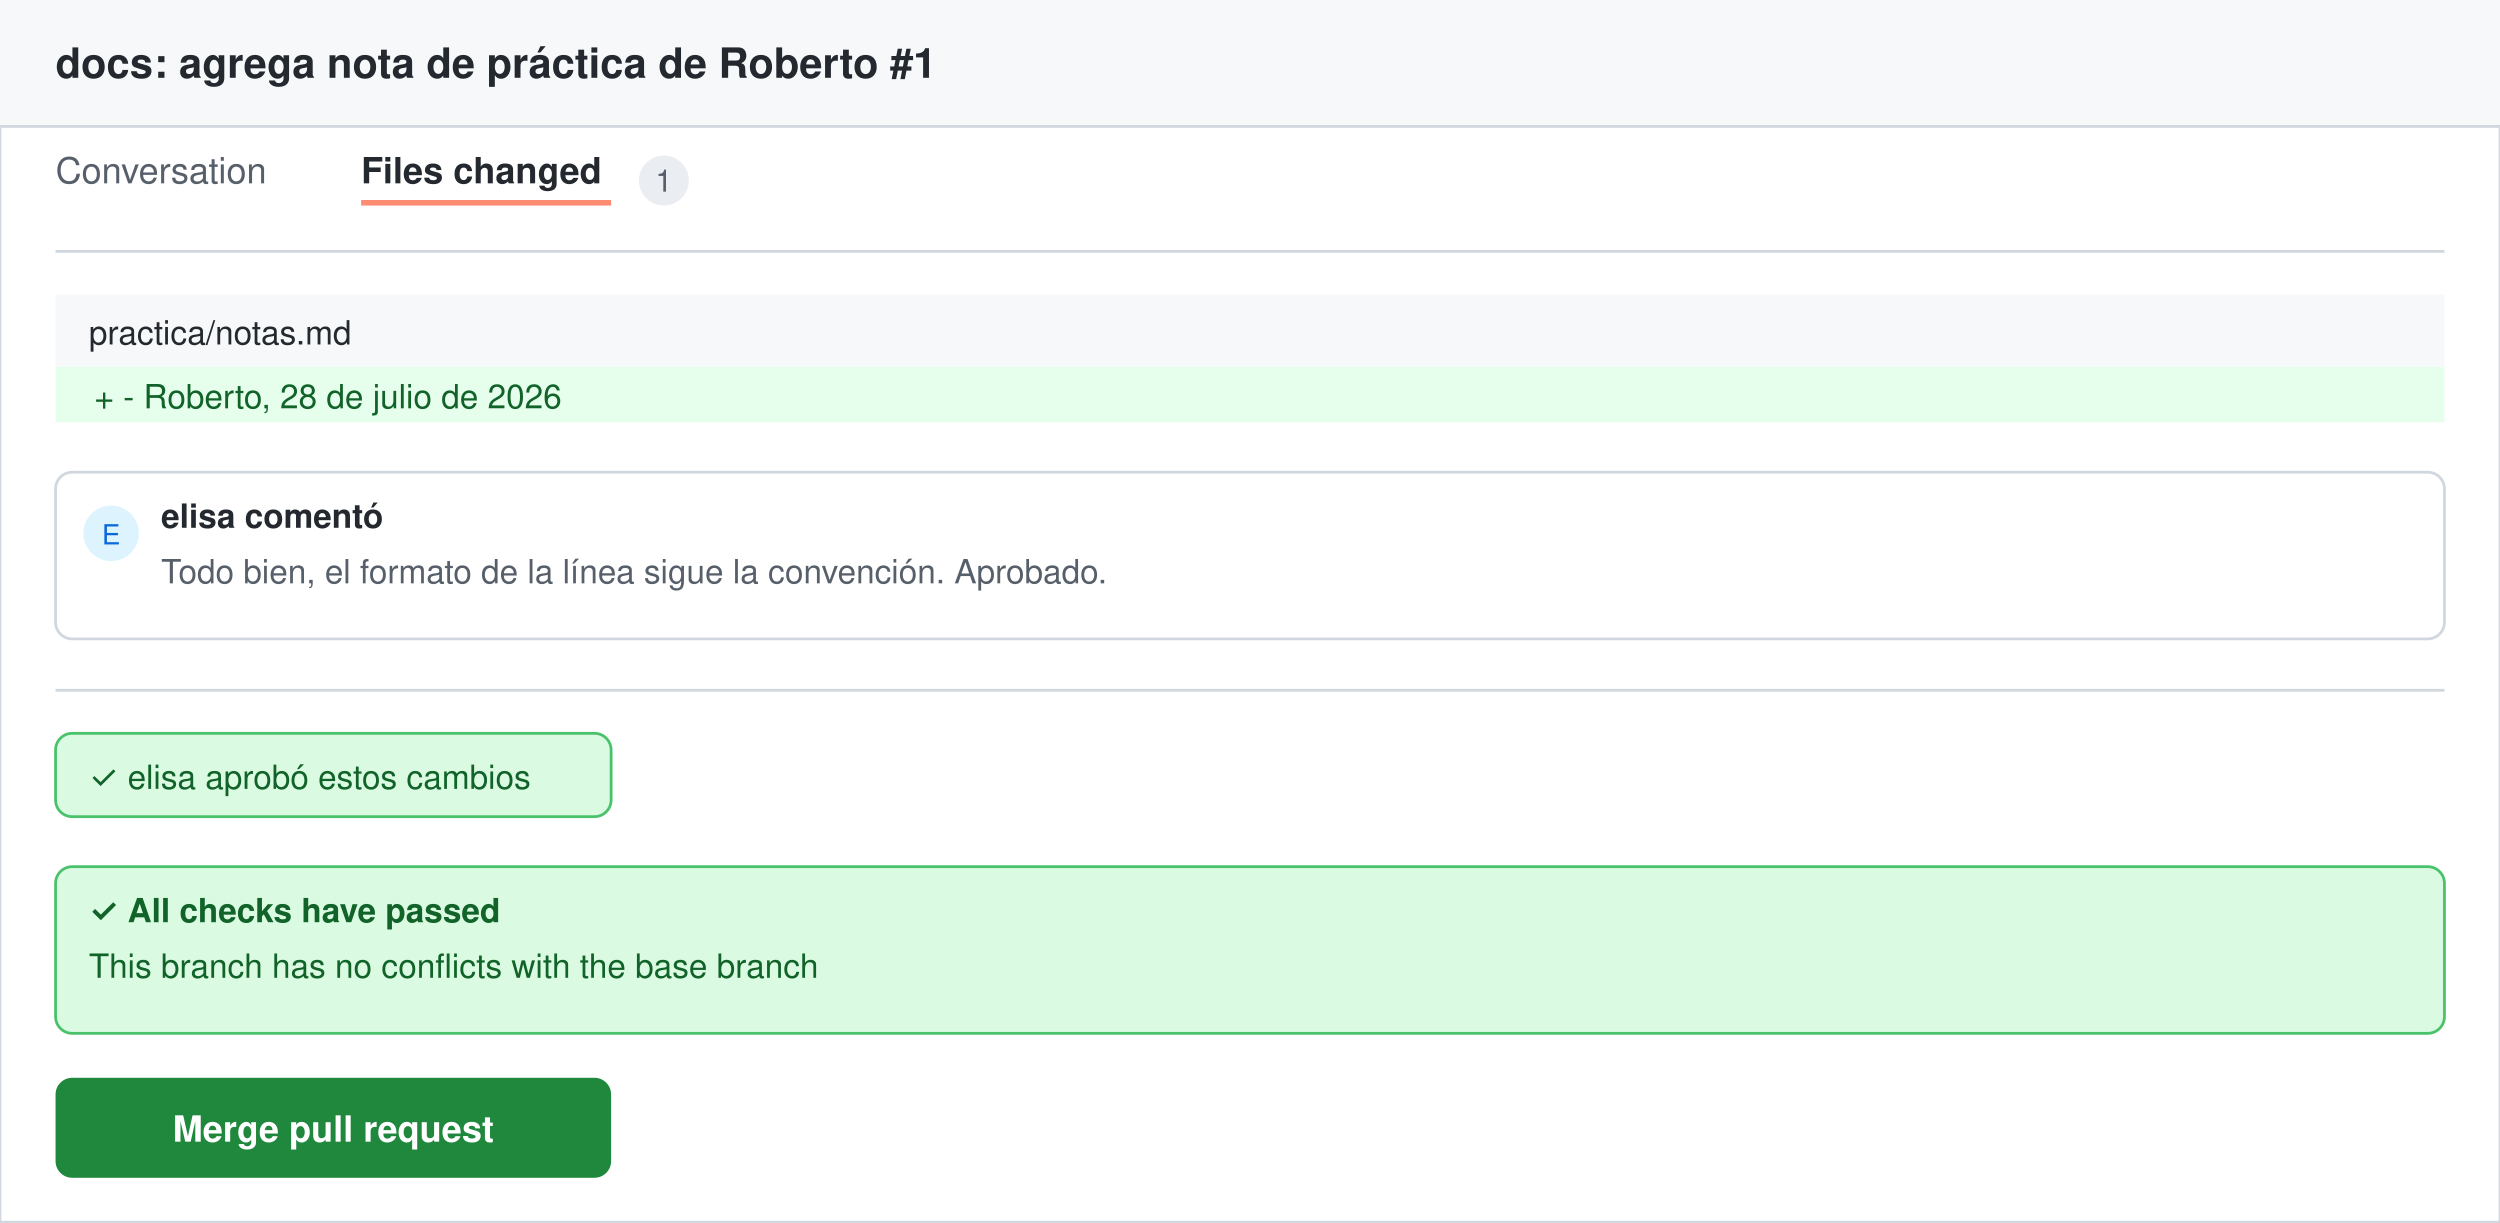
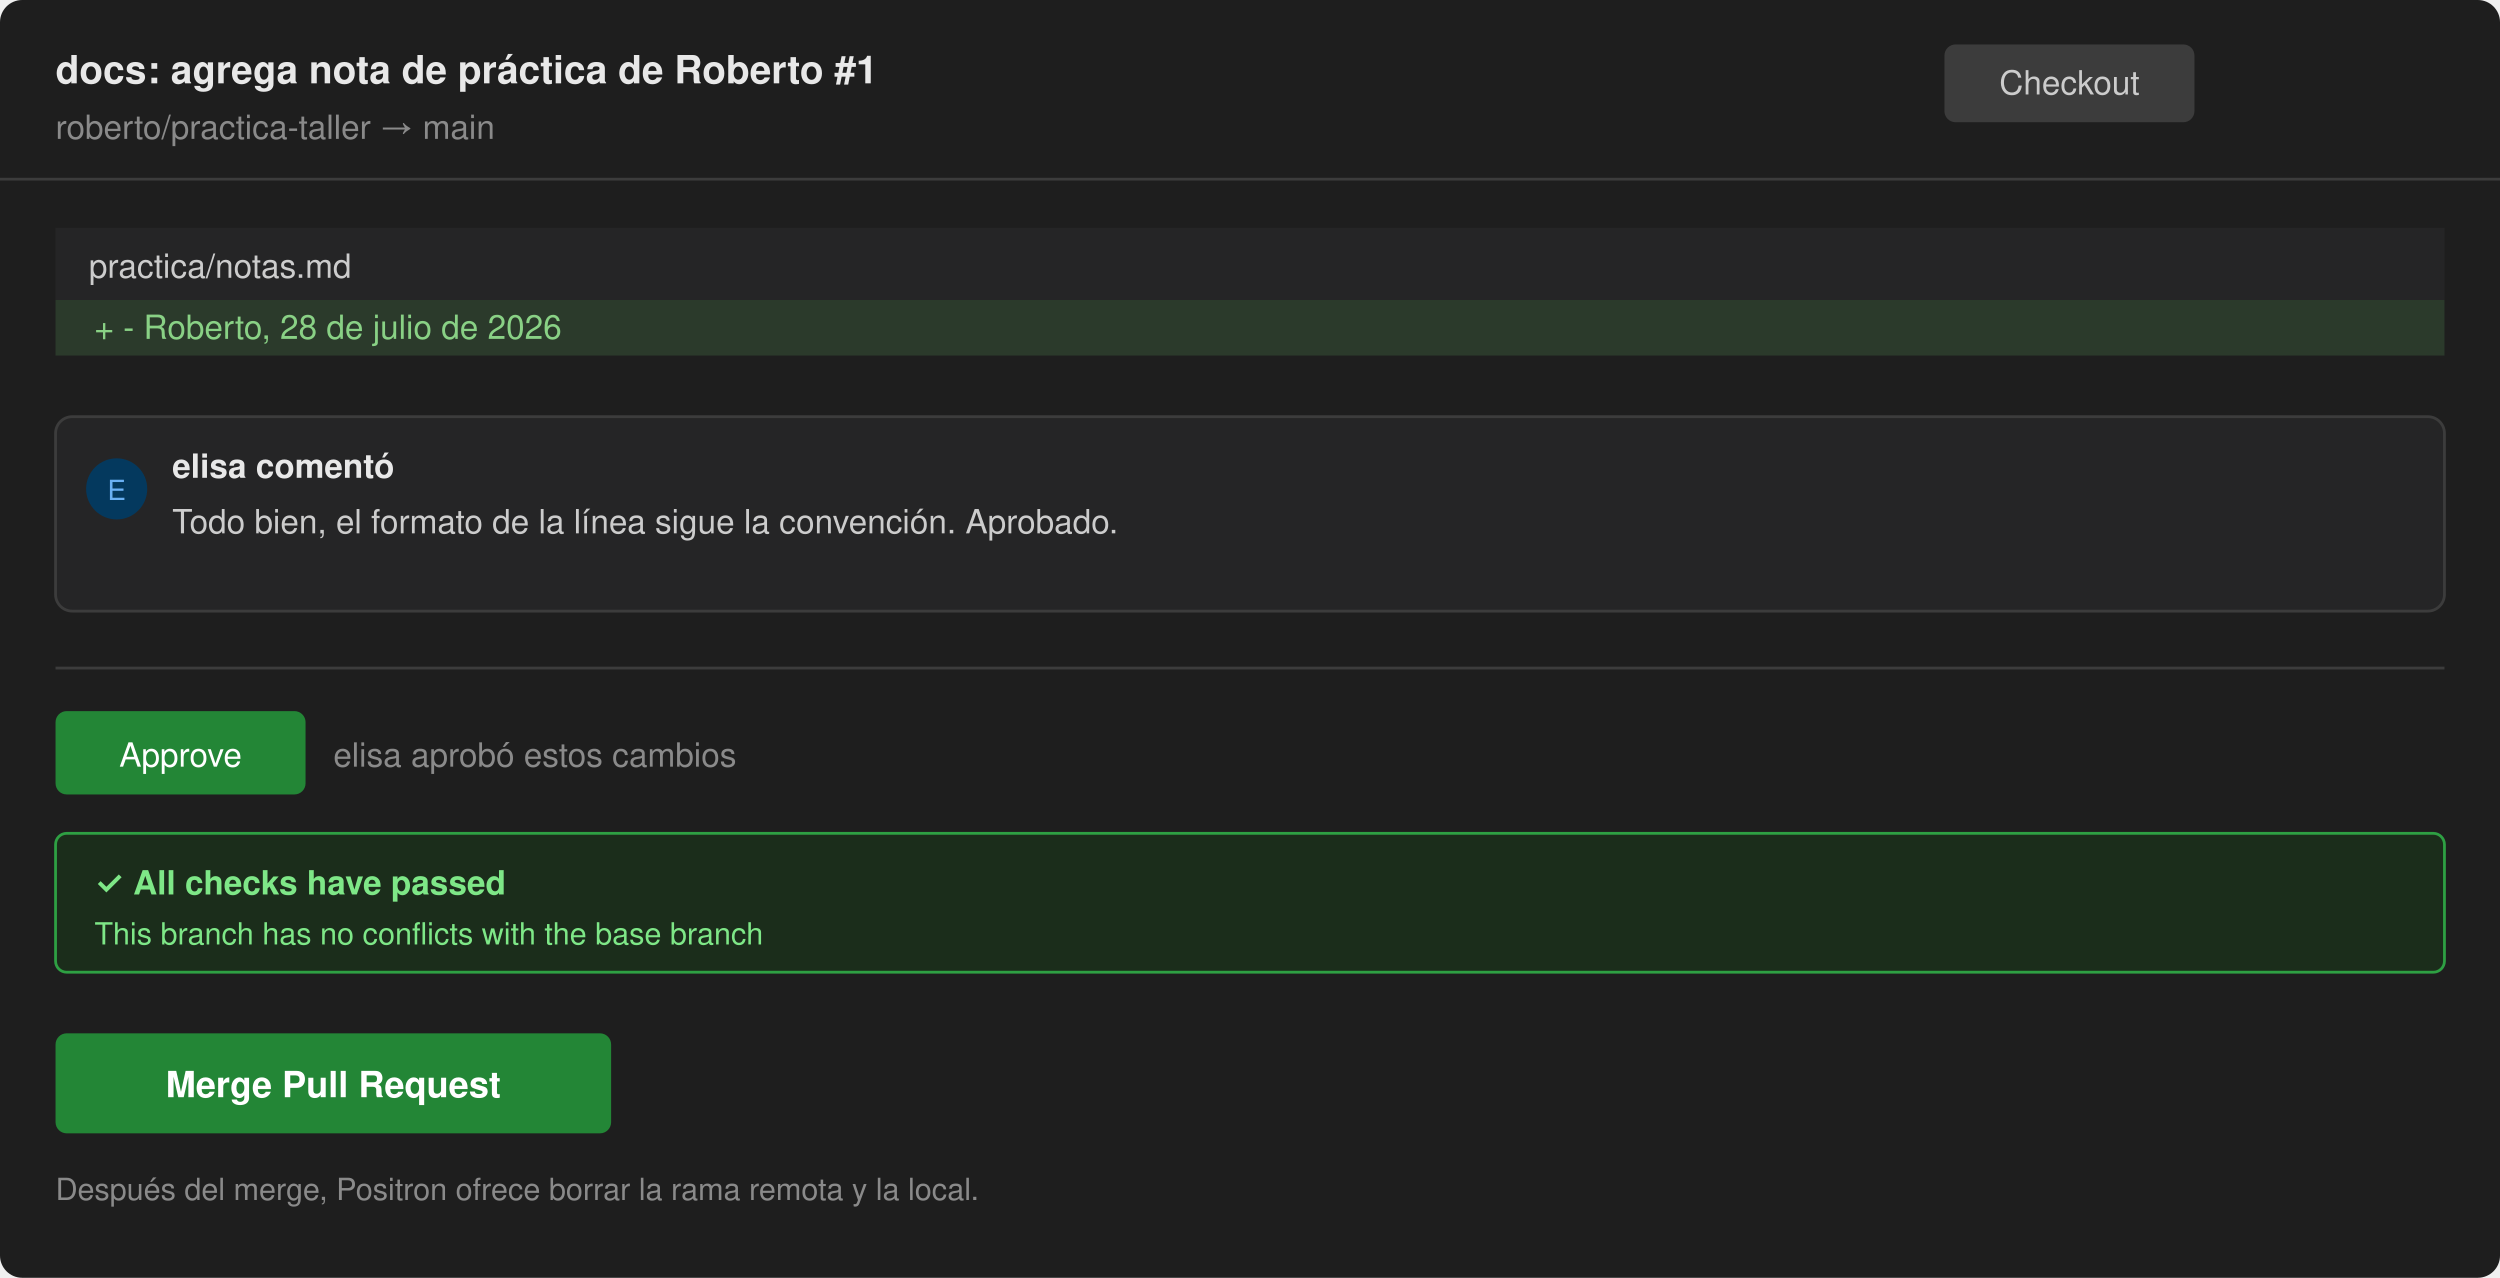
- <svg xmlns="http://www.w3.org/2000/svg" viewBox="0 0 900 440" font-family="-apple-system, 'Segoe UI', Helvetica, Arial, sans-serif" role="img">
-   <rect x="0" y="0" width="900" height="440" fill="#ffffff" stroke="#d0d7de" />
-   <rect x="0" y="0" width="900" height="46" fill="#f6f8fa" />
-   <rect x="0" y="45" width="900" height="1" fill="#d0d7de" />
-   <text x="20" y="28" fill="#24292f" font-size="15" font-weight="600">docs: agrega nota de práctica de Roberto #1</text>
-   <g font-size="13">
-     <text x="20" y="66" fill="#57606a">Conversation</text>
-     <text x="130" y="66" fill="#24292f" font-weight="600">Files changed</text>
-     <rect x="130" y="72" width="90" height="2" fill="#fd8c73" />
-     <rect x="230" y="56" width="18" height="18" rx="9" fill="#eaeef2" />
-     <text x="239" y="69" fill="#57606a" font-size="11" text-anchor="middle">1</text>
-   </g>
-   <rect x="20" y="90" width="860" height="1" fill="#d0d7de" />
-   <rect x="20" y="106" width="860" height="26" fill="#f6f8fa" />
-   <text x="32" y="124" fill="#24292f" font-size="12">practica/notas.md</text>
-   <rect x="20" y="132" width="860" height="20" fill="#e6ffec" />
-   <text x="34" y="147" fill="#116329" font-size="12">+ - Roberto, 28 de julio de 2026</text>
-   <rect x="20" y="170" width="860" height="60" rx="6" fill="#ffffff" stroke="#d0d7de" />
-   <circle cx="40" cy="192" r="10" fill="#ddf4ff" />
-   <text x="40" y="196" fill="#0969da" font-size="10" text-anchor="middle">E</text>
-   <text x="58" y="190" fill="#24292f" font-size="12" font-weight="600">elisa comentó</text>
-   <text x="58" y="210" fill="#57606a" font-size="12">Todo bien, el formato de la línea sigue la convención. Aprobado.</text>
-   <rect x="20" y="248" width="860" height="1" fill="#d0d7de" />
-   <rect x="20" y="264" width="200" height="30" rx="6" fill="#dafbe1" stroke="#4ac26b" />
-   <text x="32" y="284" fill="#116329" font-size="12">✓ elisa aprobó estos cambios</text>
-   <rect x="20" y="312" width="860" height="60" rx="6" fill="#dafbe1" stroke="#4ac26b" />
-   <text x="32" y="332" fill="#116329" font-size="12" font-weight="600">✓ All checks have passed</text>
-   <text x="32" y="352" fill="#116329" font-size="12">This branch has no conflicts with the base branch</text>
-   <rect x="20" y="388" width="200" height="36" rx="6" fill="#1f883d" />
-   <text x="120" y="411" fill="#ffffff" font-size="13" text-anchor="middle" font-weight="600">Merge pull request</text>
+ <svg xmlns="http://www.w3.org/2000/svg" viewBox="0 0 900 460" font-family="-apple-system, 'Segoe UI', Helvetica, Arial, sans-serif" role="img">
+   <rect x="0" y="0" width="900" height="460" rx="8" fill="#1e1e1e" />
+   <text x="20" y="30" fill="#e8e8e8" font-size="14" font-weight="600">docs: agrega nota de práctica de Roberto #1</text>
+   <text x="20" y="50" fill="#8a8a8a" font-size="12">roberto/practica-taller → main</text>
+   <rect x="700" y="16" width="90" height="28" rx="4" fill="#3c3c3c" />
+   <text x="745" y="34" fill="#cccccc" font-size="12" text-anchor="middle">Checkout</text>
+   <rect x="0" y="64" width="900" height="1" fill="#3c3c3c" />
+   <rect x="20" y="82" width="860" height="26" fill="#252526" />
+   <text x="32" y="100" fill="#cccccc" font-size="12">practica/notas.md</text>
+   <rect x="20" y="108" width="860" height="20" fill="#2b3a2b" />
+   <text x="34" y="122" fill="#89d185" font-size="12">+ - Roberto, 28 de julio de 2026</text>
+   <rect x="20" y="150" width="860" height="70" rx="6" fill="#252526" stroke="#3c3c3c" />
+   <circle cx="42" cy="176" r="11" fill="#04395e" />
+   <text x="42" y="180" fill="#6ab0f3" font-size="10" text-anchor="middle">E</text>
+   <text x="62" y="172" fill="#e8e8e8" font-size="12" font-weight="600">elisa comentó</text>
+   <text x="62" y="192" fill="#cccccc" font-size="12">Todo bien, el formato de la línea sigue la convención. Aprobado.</text>
+   <rect x="20" y="240" width="860" height="1" fill="#3c3c3c" />
+   <rect x="20" y="256" width="90" height="30" rx="4" fill="#238636" />
+   <text x="65" y="276" fill="#ffffff" font-size="12" text-anchor="middle">Approve</text>
+   <text x="120" y="276" fill="#8a8a8a" font-size="12">elisa aprobó estos cambios</text>
+   <rect x="20" y="300" width="860" height="50" rx="4" fill="#1b2d1b" stroke="#2ea043" />
+   <text x="34" y="322" fill="#7ee787" font-size="12" font-weight="600">✓ All checks have passed</text>
+   <text x="34" y="340" fill="#7ee787" font-size="11">This branch has no conflicts with the base branch</text>
+   <rect x="20" y="372" width="200" height="36" rx="4" fill="#238636" />
+   <text x="120" y="395" fill="#ffffff" font-size="13" text-anchor="middle" font-weight="600">Merge Pull Request</text>
+   <text x="20" y="432" fill="#8a8a8a" font-size="11">Después del merge, Positron ofrece borrar la rama remota y la local.</text>
</svg>
